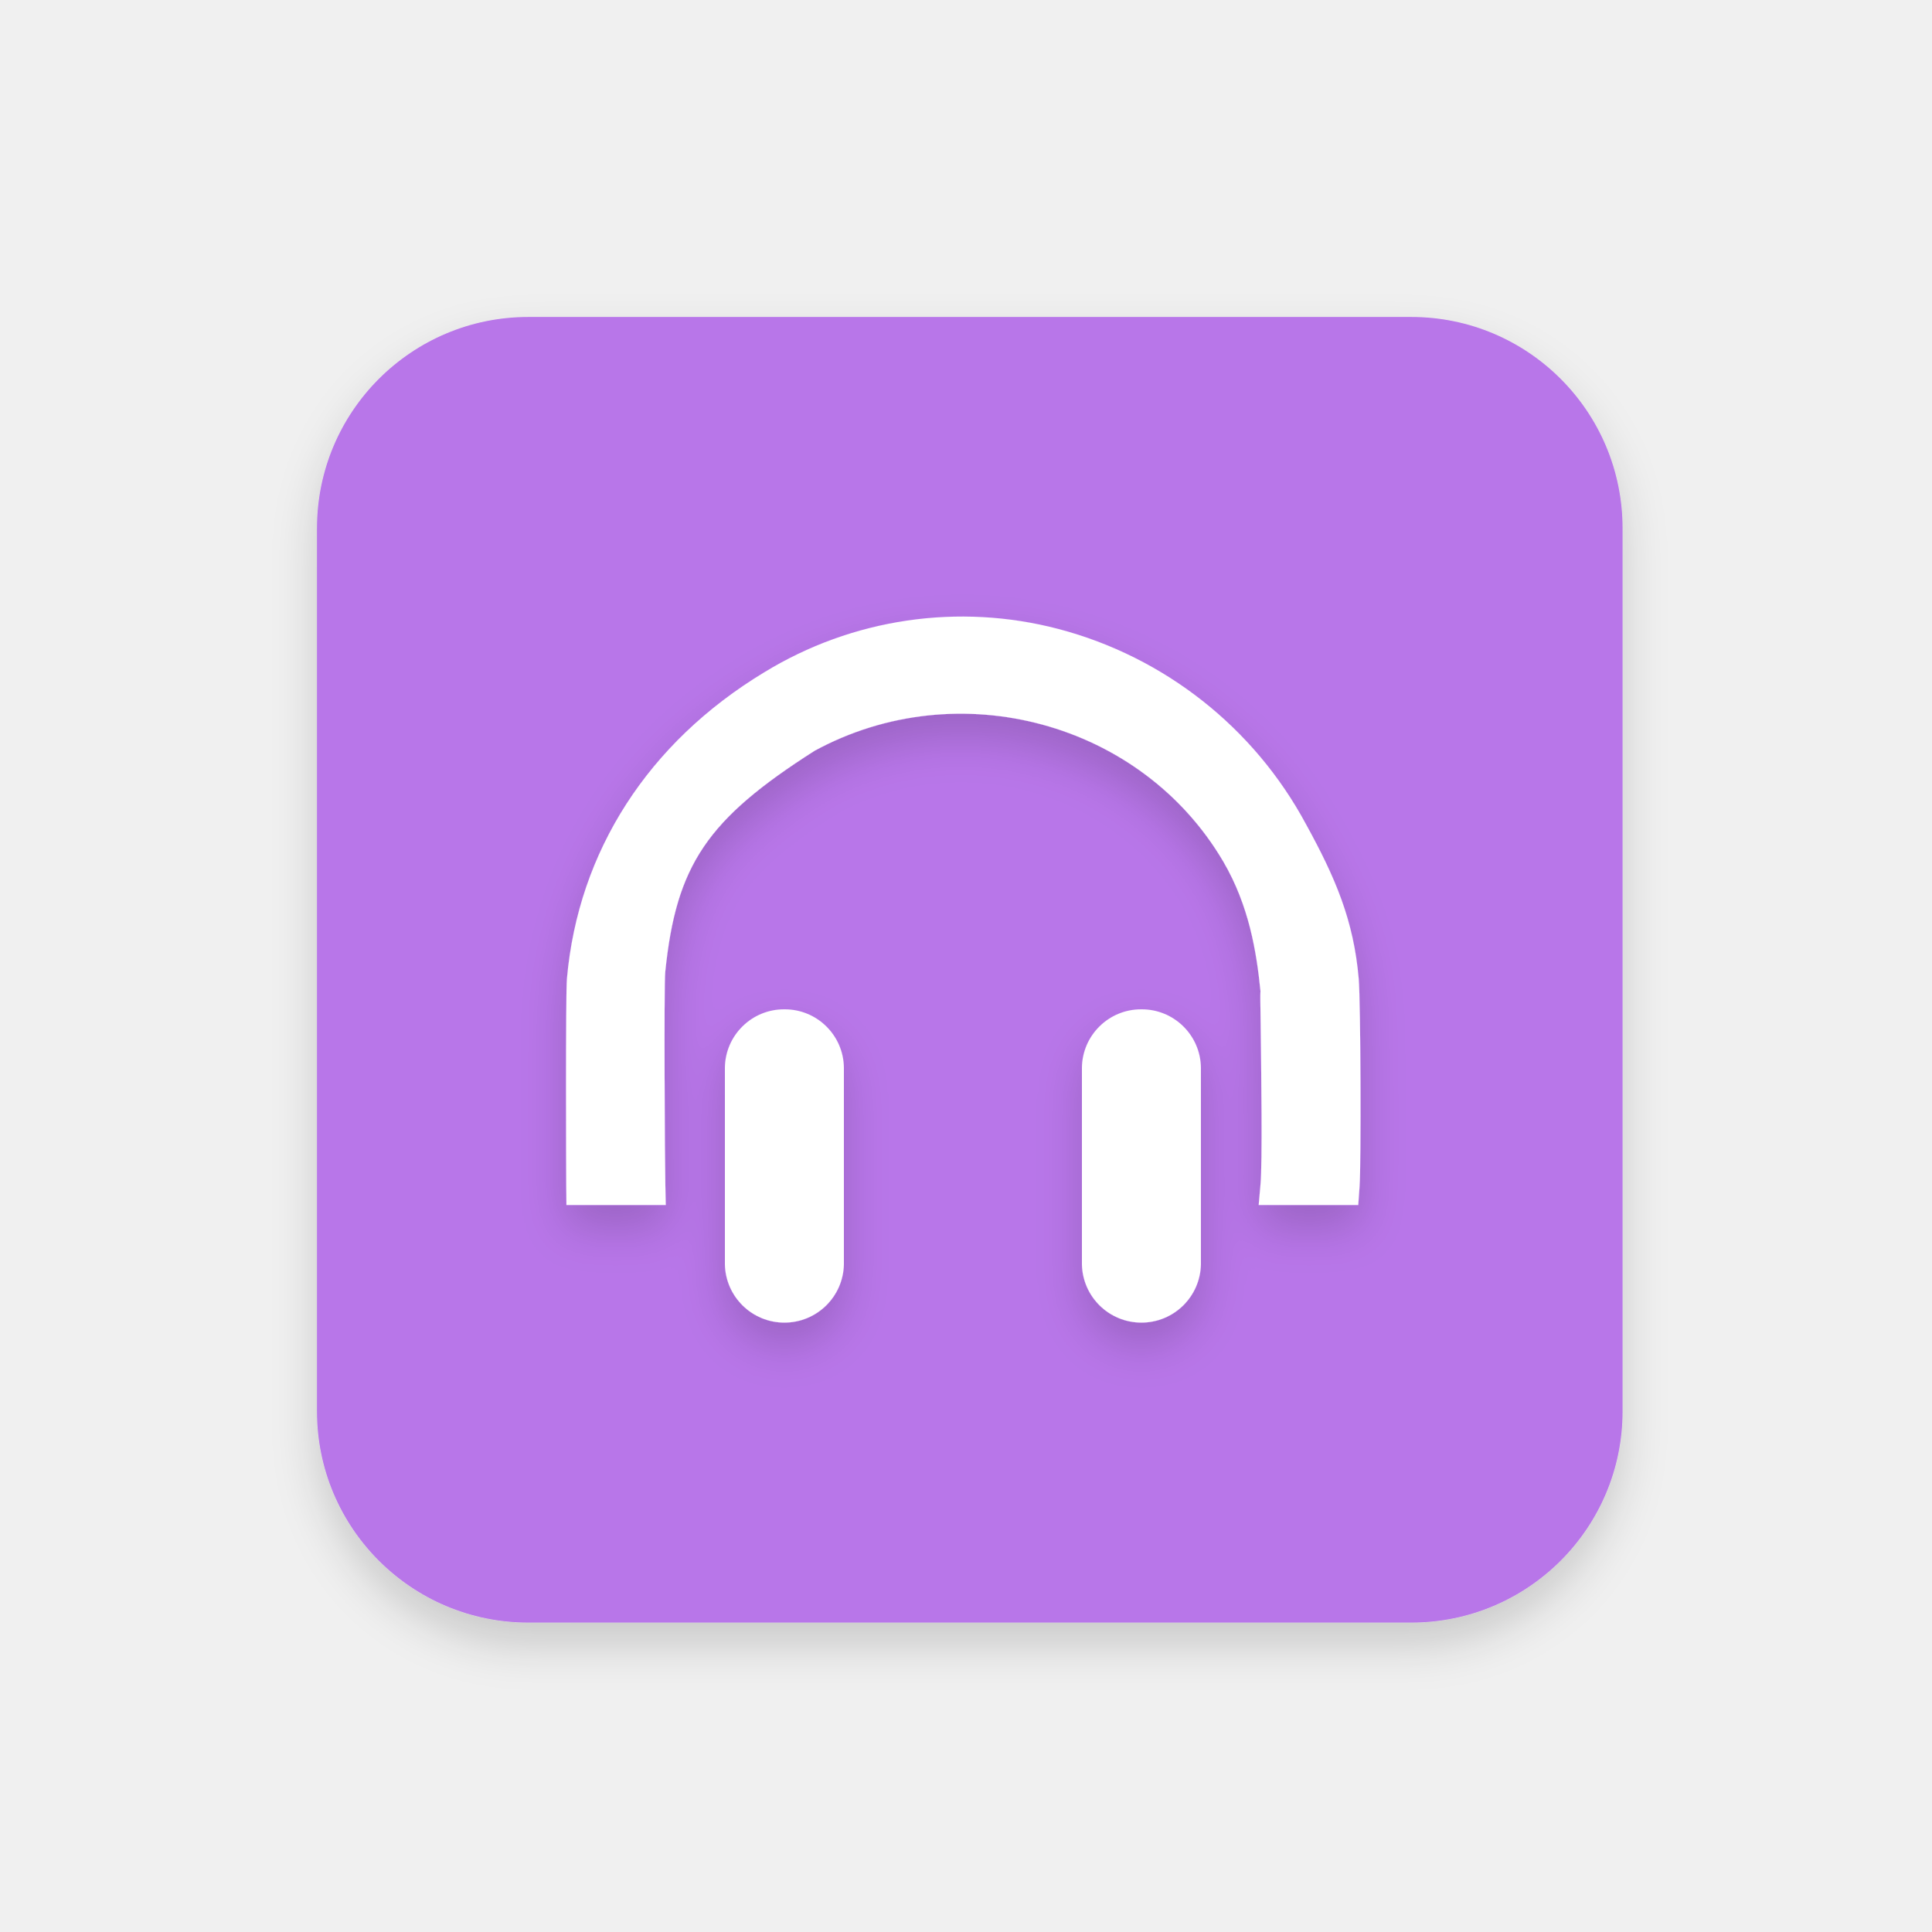
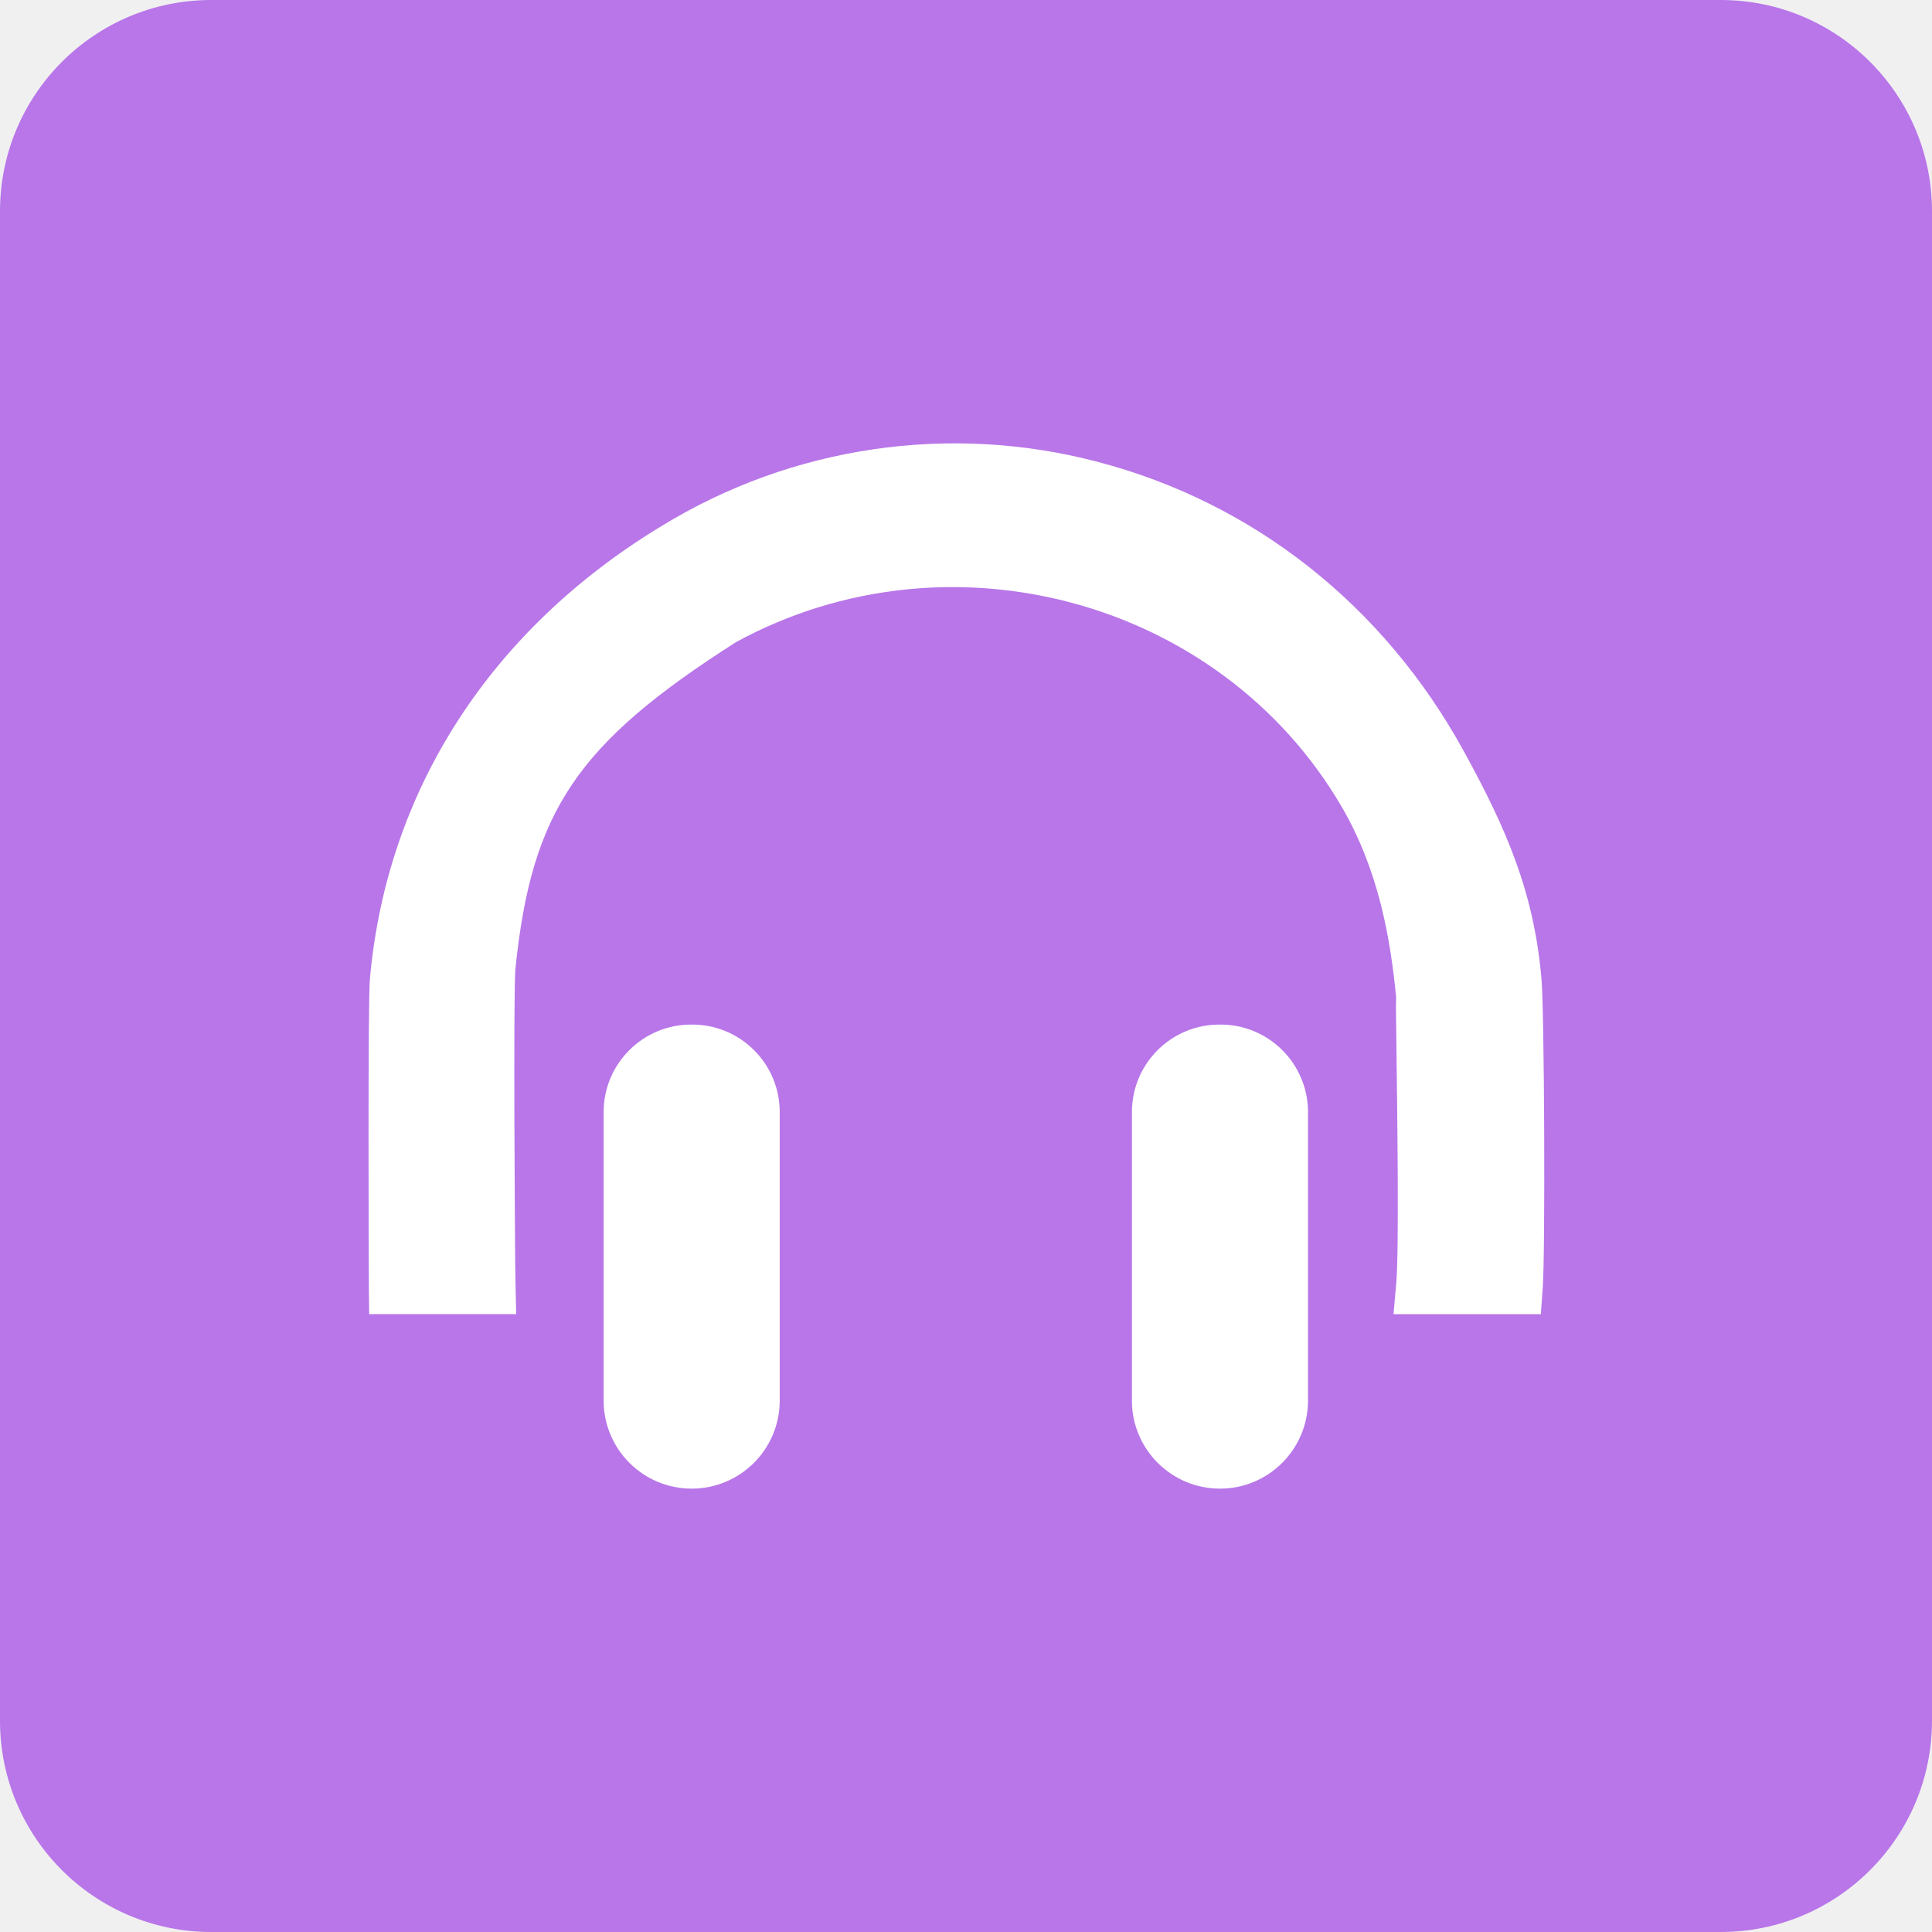
<svg xmlns="http://www.w3.org/2000/svg" width="256" height="256" viewBox="0 0 256 256">
  <defs>
-     <style>.a{clip-path:url(#f);}.b{fill:#b876e9;}.c{fill:#fff;}.d{filter:url(#c);}.e{filter:url(#a);}</style>
-     <filter id="a" x="33" y="36" width="191" height="191" filterUnits="userSpaceOnUse">
-       <feOffset dy="3" input="SourceAlpha" />
-       <feGaussianBlur stdDeviation="3" result="b" />
-       <feFlood flood-opacity="0.161" />
-       <feComposite operator="in" in2="b" />
-       <feComposite in="SourceGraphic" />
-     </filter>
-     <filter id="c" x="66" y="75.7" width="123.282" height="111.579" filterUnits="userSpaceOnUse">
-       <feOffset dy="3" input="SourceAlpha" />
-       <feGaussianBlur stdDeviation="3" result="d" />
-       <feFlood flood-opacity="0.161" />
-       <feComposite operator="in" in2="d" />
-       <feComposite in="SourceGraphic" />
-     </filter>
-     <clipPath id="f">
+     <style>.a{clip-path:url(#b);}.b{fill:#b876e9;}.c{fill:#fff;}</style>
+     <clipPath id="b">
      <rect width="256" height="256" />
    </clipPath>
  </defs>
-   <g id="e" class="a">
-     <g class="e" transform="matrix(1, 0, 0, 1, 0, 0)">
-       <rect class="b" width="173" height="173" rx="28" transform="translate(42 42)" />
-     </g>
-     <g class="d" transform="matrix(1, 0, 0, 1, 0, 0)">
-       <path class="c" d="M105.145,132.372l-.17,2.38H91.782l.246-2.784c.251-2.877.1-14.627.018-20.937L92,107.517c0-.345-.006-.731.018-1.123-.521-5.211-1.515-11.316-4.918-17.141C76.261,70.766,51.973,64.193,32.925,74.568,18.672,83.656,14.6,89.686,13.151,103.844c-.187,1.831-.053,25.417.012,28.294l.058,2.614H.057L.028,132.22c-.012-1.041-.094-25.4.094-27.47C1.619,87.879,10.9,73.468,26.24,64.181a50.249,50.249,0,0,1,39.02-5.755,52.368,52.368,0,0,1,32.78,25.85c3.924,7.135,6.328,12.773,6.995,20.481.257,2.977.345,24.4.111,27.616ZM28.936,108.821a7.837,7.837,0,0,1,7.884,7.767V142.6a7.885,7.885,0,0,1-15.767,0V116.588a7.837,7.837,0,0,1,7.884-7.767Zm47.307,0a7.837,7.837,0,0,1,7.884,7.767V142.6a7.885,7.885,0,0,1-15.767,0V116.588A7.837,7.837,0,0,1,76.243,108.821Z" transform="translate(75 24.92)" />
-     </g>
+   <g id="a" class="a">
+     <rect class="b" width="256" height="256" rx="28" />
+     <path class="c" d="M155.591,168.641l-.251,3.522H135.816l.363-4.119c.372-4.258.147-21.644.026-30.982l-.061-5.2c0-.511-.009-1.082.026-1.662-.77-7.711-2.241-16.746-7.278-25.365C112.848,77.478,76.907,67.75,48.721,83.1c-21.09,13.448-27.113,22.371-29.26,43.323-.277,2.709-.078,37.611.017,41.869l.087,3.868H.084l-.043-3.747c-.017-1.54-.138-37.585.138-40.649C2.4,102.8,16.129,81.476,38.829,67.733A74.356,74.356,0,0,1,96.57,59.218c20.657,5.392,37.888,18.97,48.506,38.251,5.807,10.558,9.364,18.9,10.35,30.307.381,4.4.511,36.105.164,40.865ZM42.819,133.79a11.6,11.6,0,0,1,11.666,11.493v38.485a11.667,11.667,0,0,1-23.332,0V145.283A11.6,11.6,0,0,1,42.819,133.79Zm70,0a11.6,11.6,0,0,1,11.666,11.493v38.485a11.667,11.667,0,0,1-23.332,0V145.283A11.6,11.6,0,0,1,112.822,133.79Z" transform="translate(48.832 1.969)" />
  </g>
</svg>
